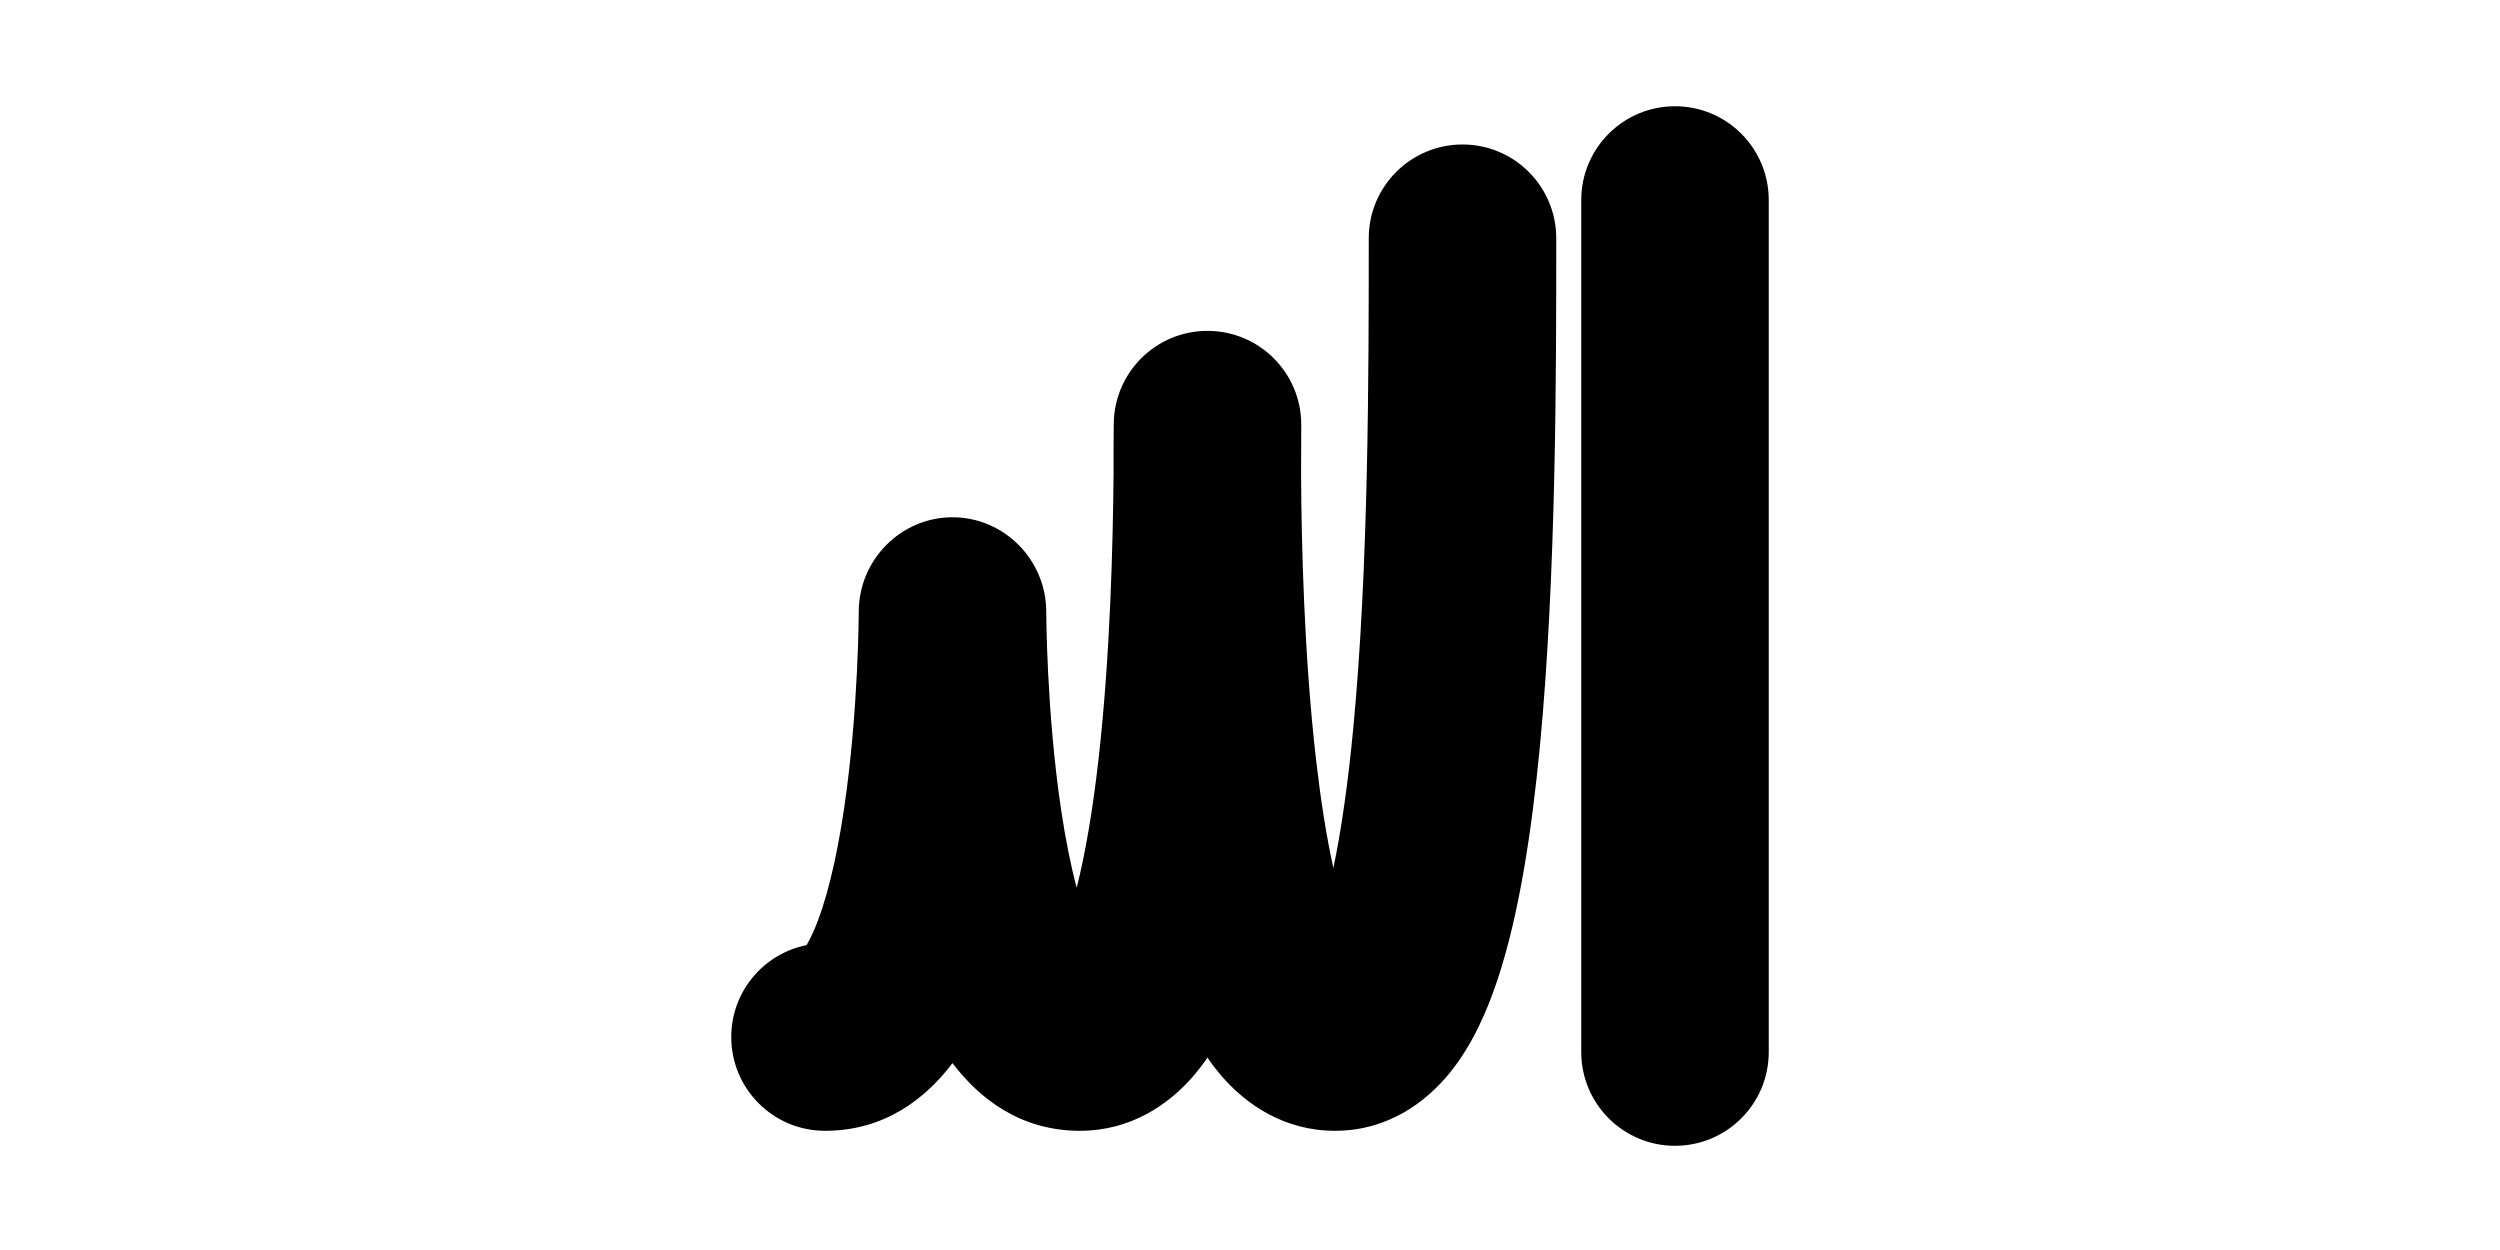
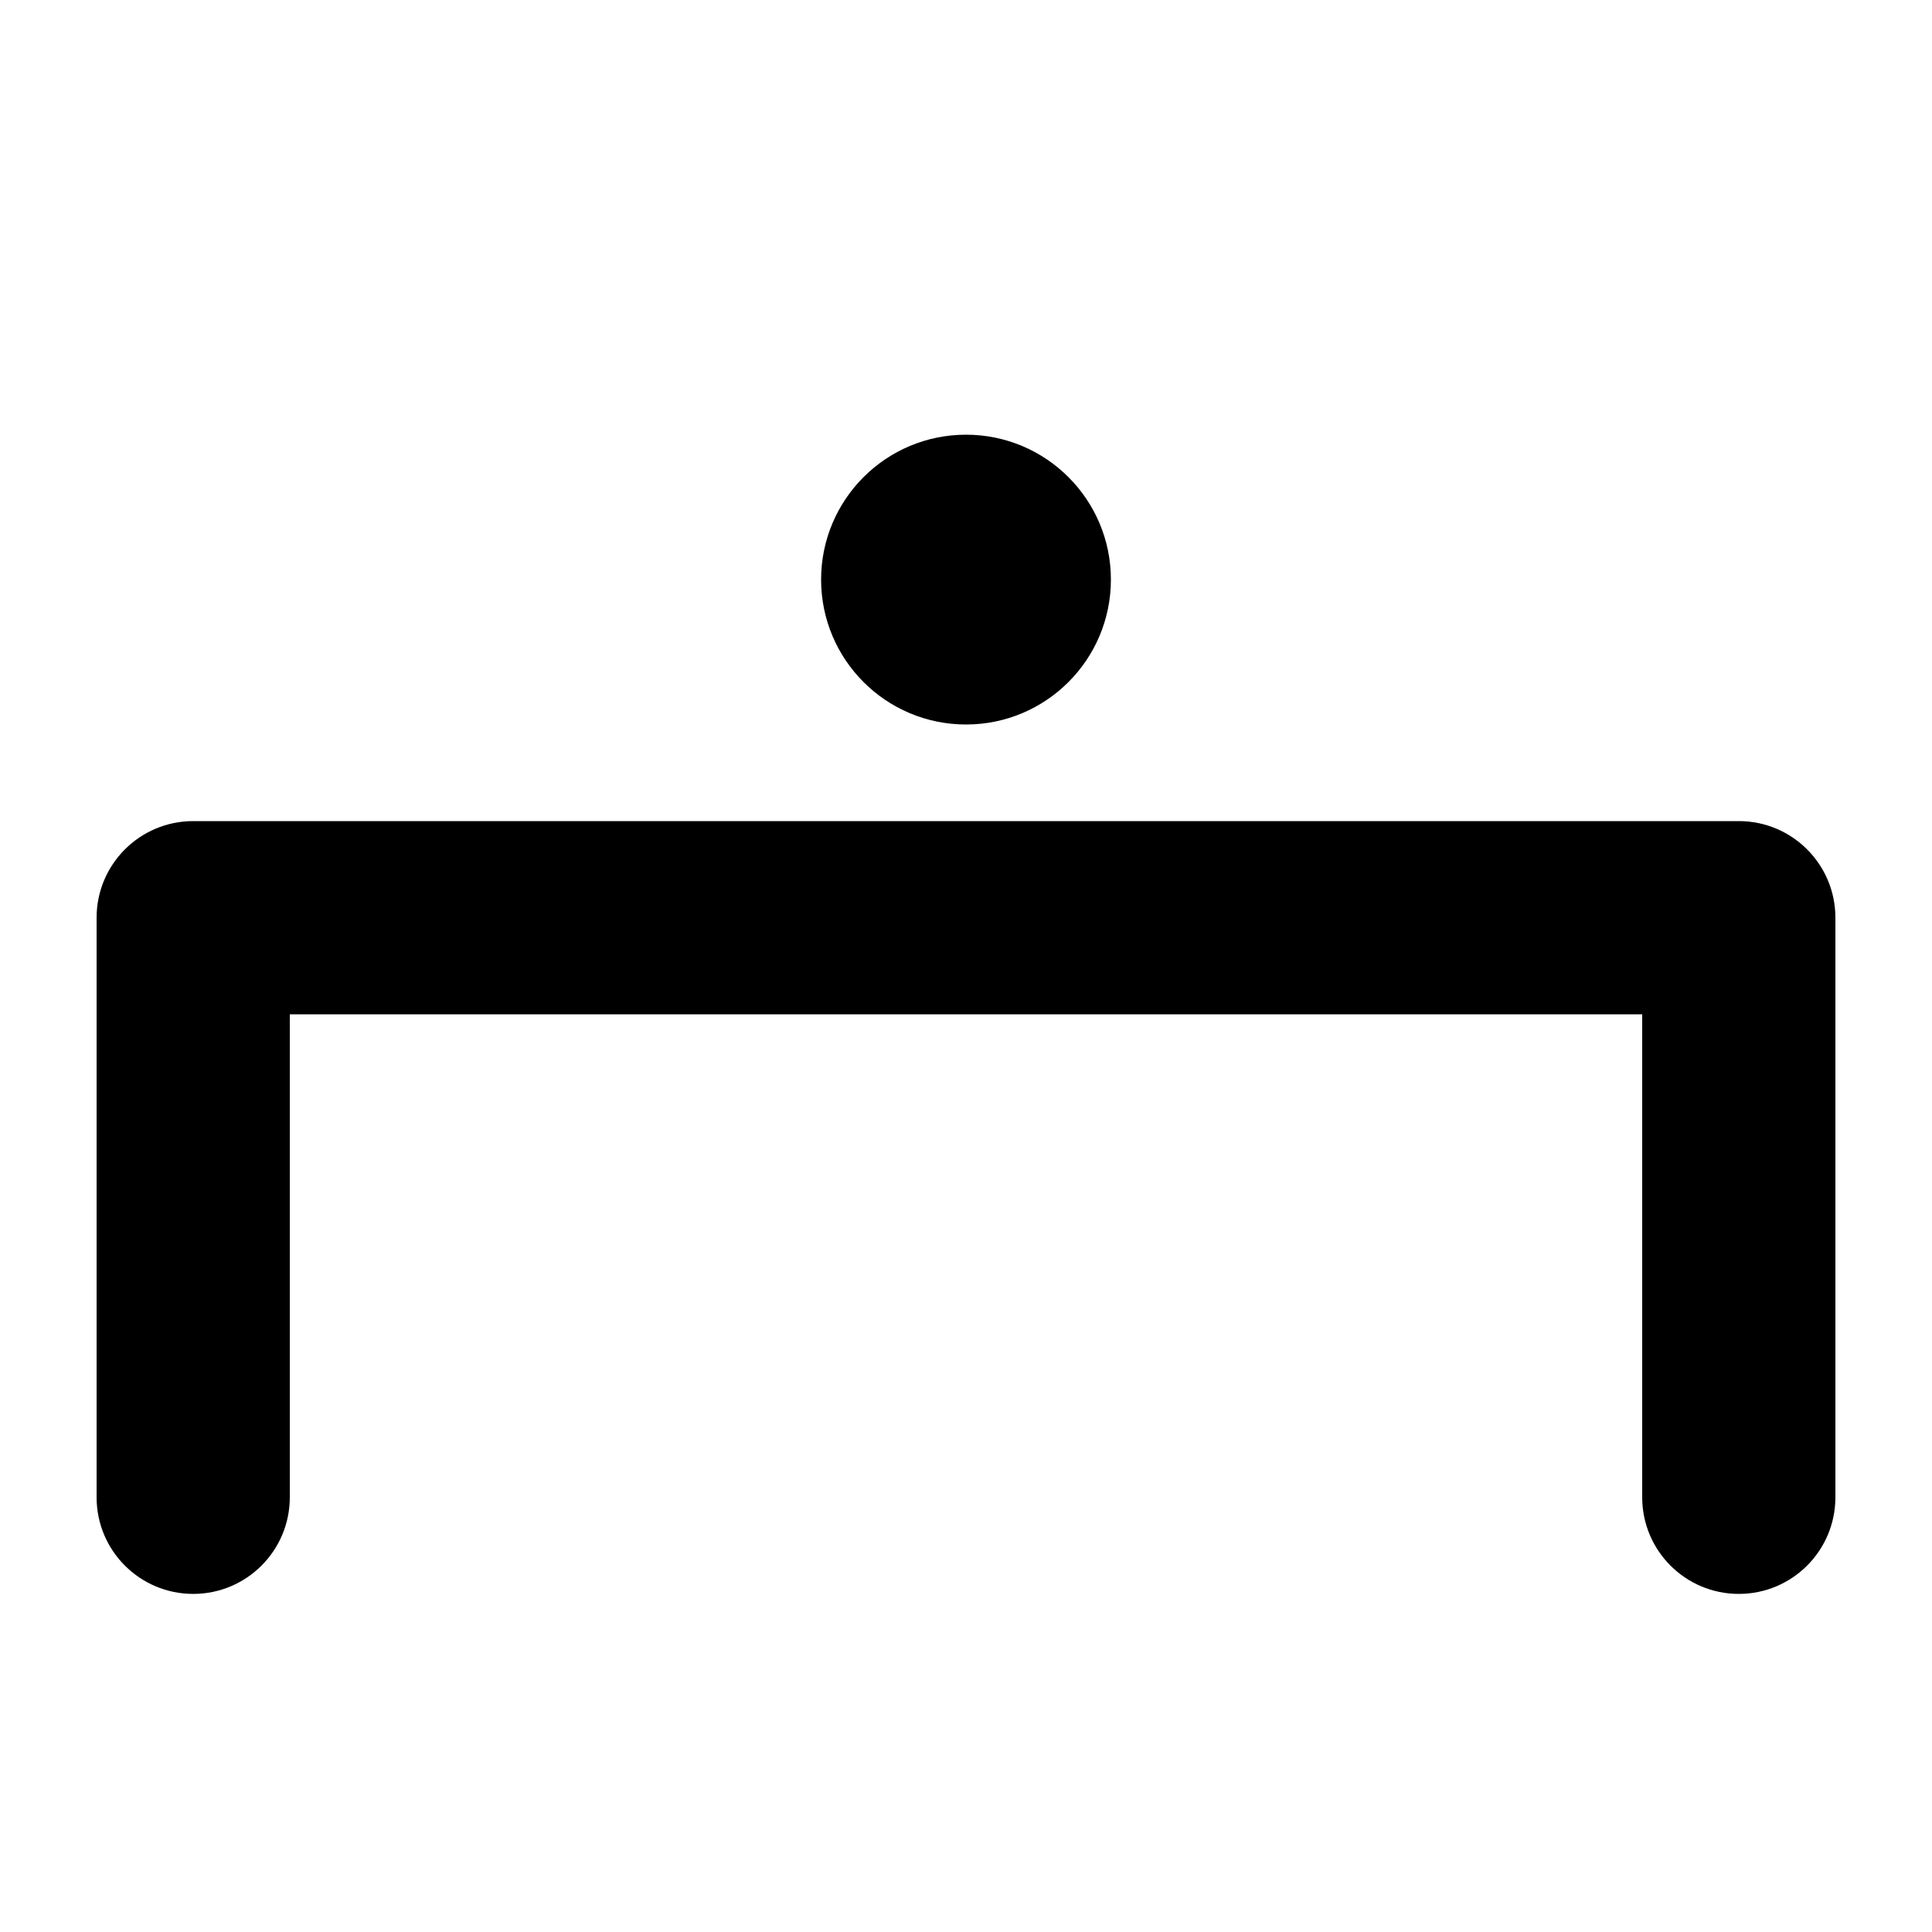
- <svg xmlns="http://www.w3.org/2000/svg" width="1000" height="500" viewBox="0 0 1000 500" fill="none">
+ <svg xmlns="http://www.w3.org/2000/svg" width="1000" height="1000" viewBox="0 0 1000 1000" fill="none">
  <g id="F195A&#09;SEWI">
-     <rect width="1000" height="500" fill="white" />
-     <g id="Vector">
-       <path fill-rule="evenodd" clip-rule="evenodd" d="M670 458.32C649.289 458.32 632.5 441.531 632.5 420.82V80C632.5 59.289 649.289 42.5 670 42.5C690.711 42.5 707.5 59.289 707.5 80V420.82C707.5 441.531 690.711 458.32 670 458.32Z" fill="black" />
-       <path fill-rule="evenodd" clip-rule="evenodd" d="M320.842 380.526C320.835 380.488 321.021 380.242 321.422 379.902C321.049 380.394 320.849 380.564 320.842 380.526Z" fill="black" />
-       <path fill-rule="evenodd" clip-rule="evenodd" d="M622.5 95.294C622.5 74.583 605.711 57.794 585 57.794C564.289 57.794 547.5 74.583 547.5 95.294C547.5 148.929 547.469 226.961 541.296 291.423C539.236 312.933 536.583 331.816 533.347 347.208C530.596 334.738 528.285 320.089 526.435 304.021C521.637 262.356 520.557 217.153 520.434 189.325C520.5 181.311 520.5 174.758 520.5 170.13V169.85C520.5 149.228 503.849 132.476 483.228 132.351C462.606 132.225 445.753 148.774 445.503 169.395C445.445 174.128 445.399 180.833 445.431 189.03C445.192 217.075 444.126 262.312 439.366 304.064C437.135 323.634 434.229 341.092 430.675 355.076C428.268 346.067 426.18 335.546 424.462 324.064C421.522 304.413 420.012 284.438 419.25 269.165C418.872 261.585 418.684 255.288 418.591 250.927C418.544 248.749 418.522 247.061 418.511 245.946C418.505 245.388 418.502 244.974 418.501 244.714C418.496 224.007 401.708 206.906 381 206.906C360.292 206.906 343.504 224.007 343.499 244.714C343.498 244.974 343.495 245.388 343.489 245.946C343.478 247.061 343.456 248.749 343.409 250.927C343.316 255.288 343.128 261.585 342.75 269.165C341.988 284.438 340.478 304.413 337.538 324.064C334.507 344.32 330.325 361.582 325.273 372.836C324.225 375.17 323.338 376.856 322.639 378.042C305.453 381.463 292.5 396.629 292.5 414.82C292.5 435.531 309.289 452.32 330 452.32C354.032 452.32 370.331 439.282 381 425.256C391.669 439.282 407.968 452.32 432 452.32C452.398 452.32 467.515 441.715 477.14 430.639C479.244 428.217 481.187 425.671 482.985 423.042C484.795 425.685 486.752 428.244 488.872 430.677C498.501 441.728 513.614 452.32 534 452.32C555.281 452.32 570.599 440.65 579.987 429.046C588.948 417.97 594.866 404.384 599.079 391.672C607.615 365.924 612.699 332.564 615.954 298.573C622.5 230.217 622.5 148.927 622.5 96.033V95.294ZM320.842 380.526C320.835 380.488 321.021 380.242 321.422 379.902C321.049 380.394 320.849 380.564 320.842 380.526Z" fill="black" />
+     <rect width="1000" height="1000" fill="white" />
+     <g id="sewi alt">
+       <path fill-rule="evenodd" clip-rule="evenodd" d="M100 825C127.614 825 150 802.614 150 775V525H850V775C850 802.614 872.386 825 900 825C927.614 825 950 802.614 950 775V475C950 447.386 927.614 425 900 425H100C72.386 425 50 447.386 50 475V775C50 802.614 72.386 825 100 825Z" fill="black" />
+       <path d="M575 300C575 258.579 541.421 225 500 225C458.579 225 425 258.579 425 300C425 341.421 458.579 375 500 375C541.421 375 575 341.421 575 300Z" fill="black" />
    </g>
  </g>
</svg>
